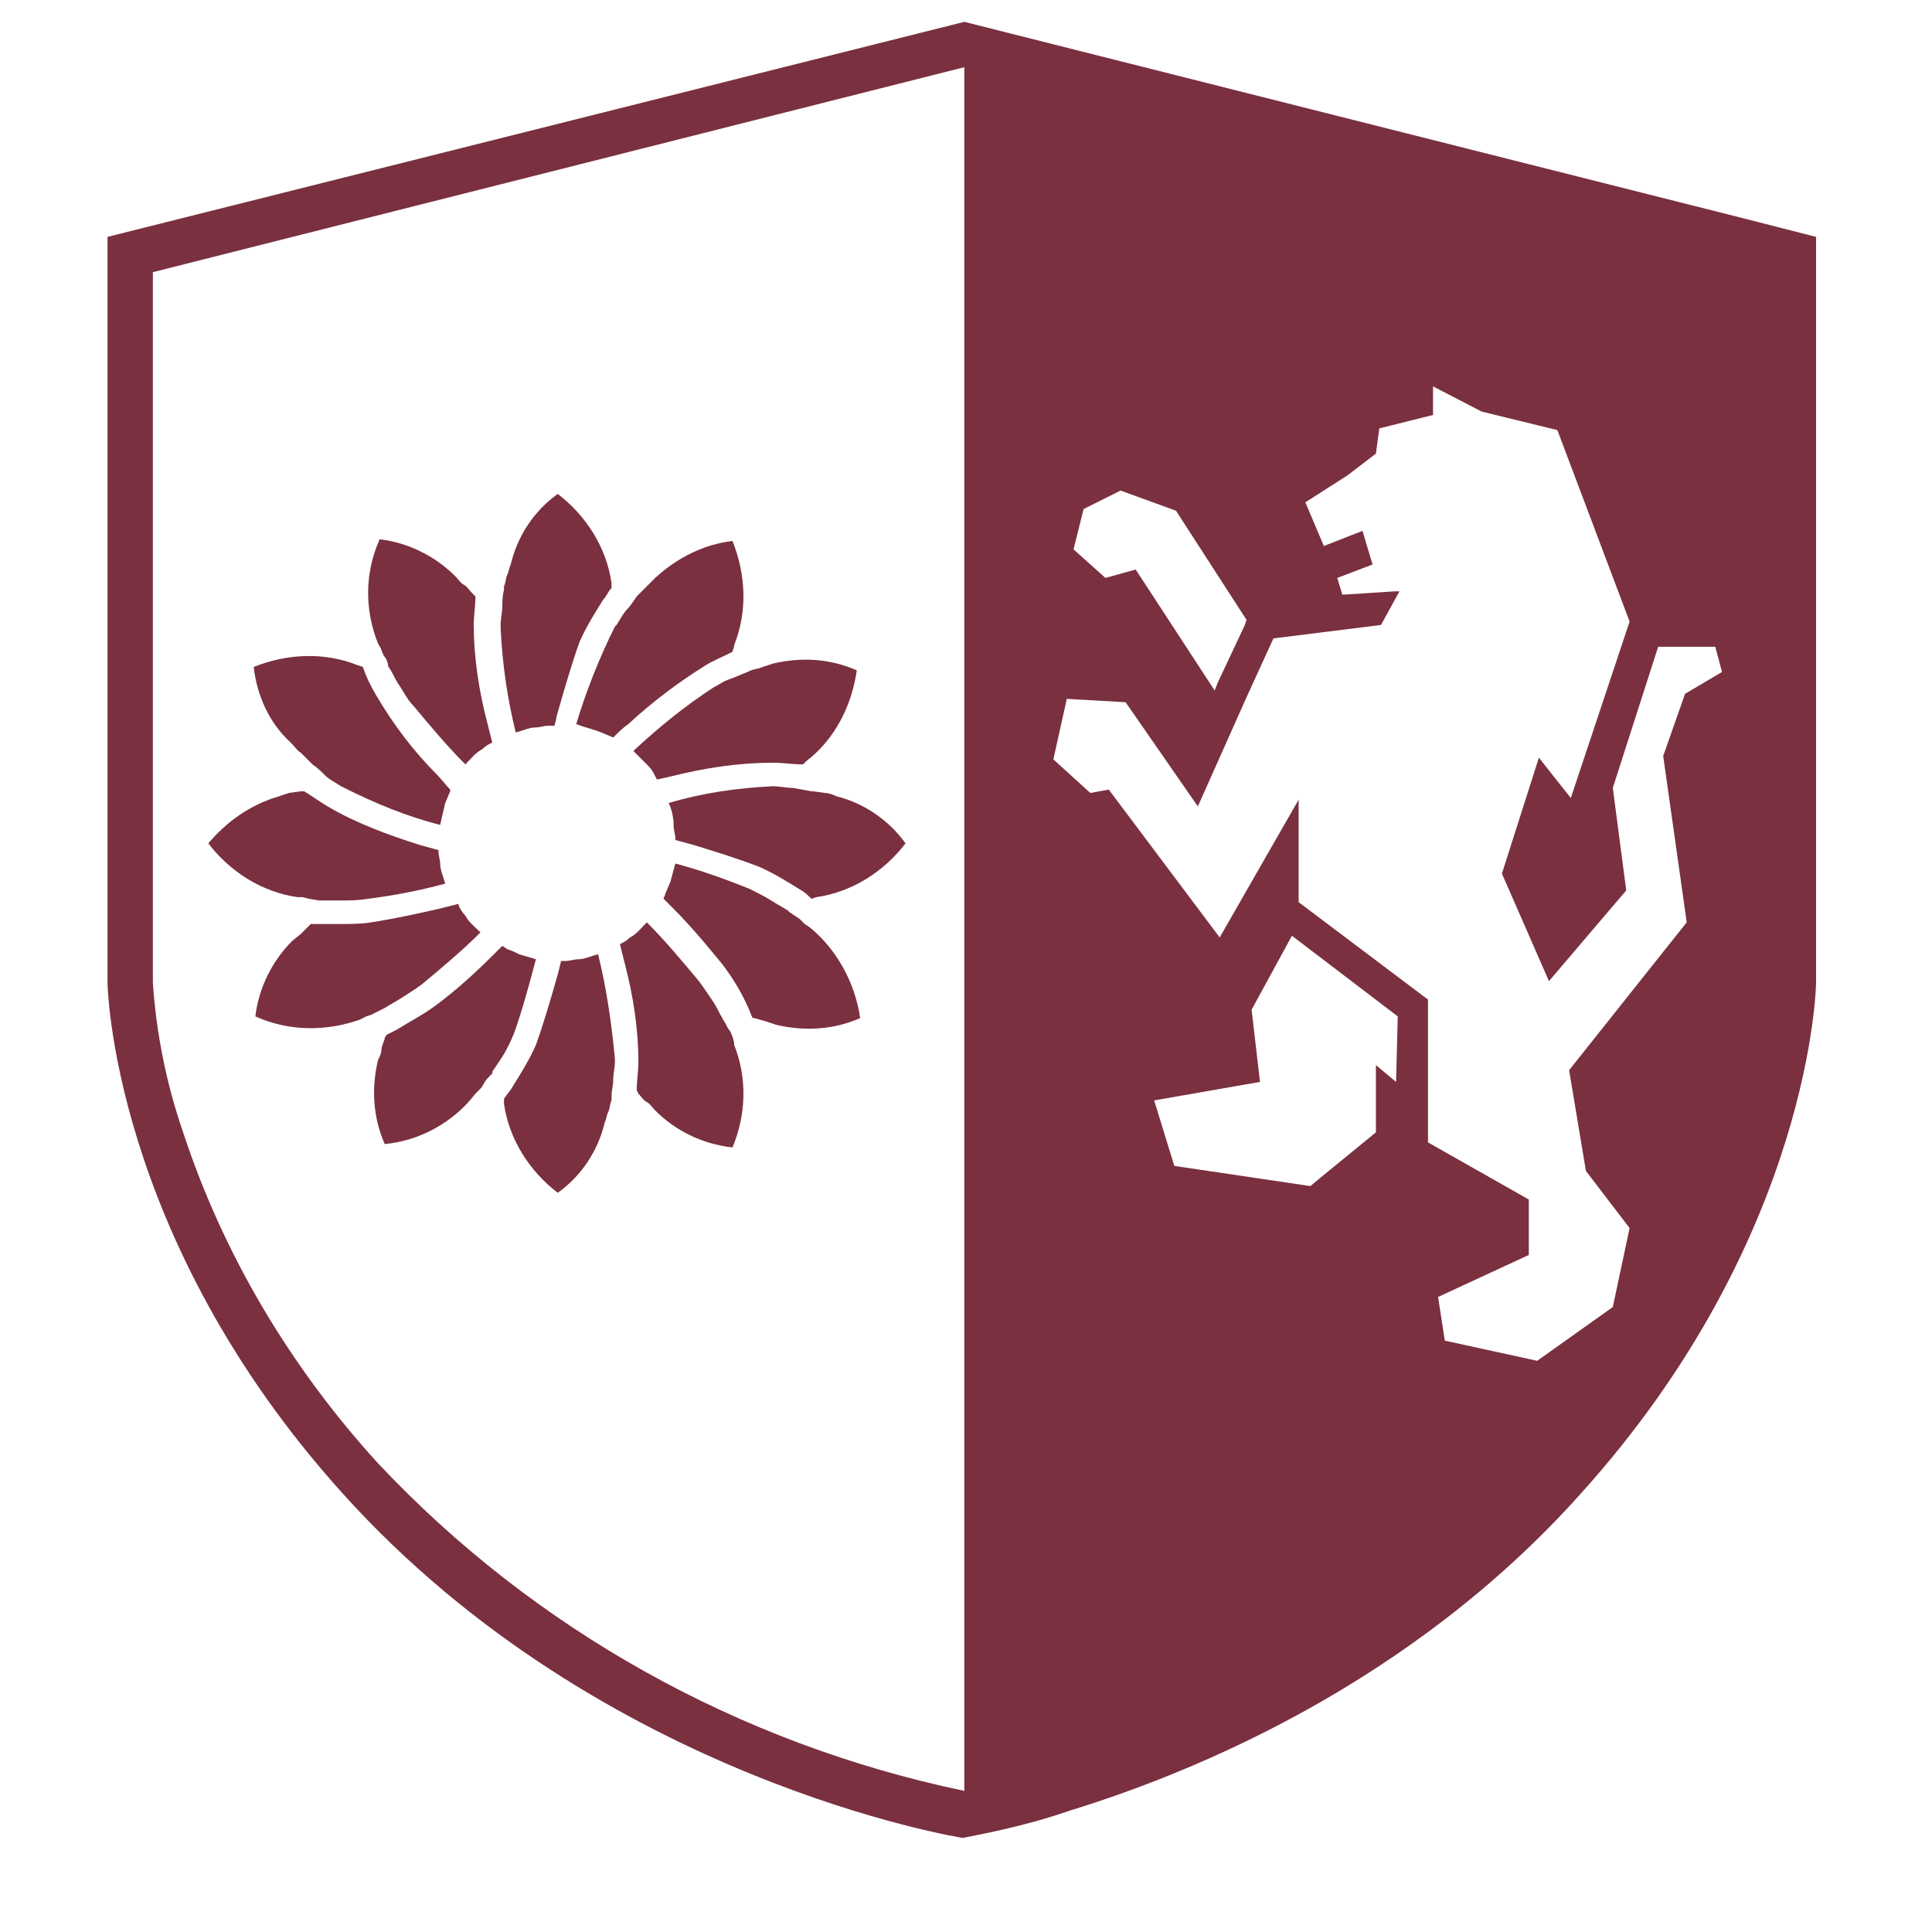
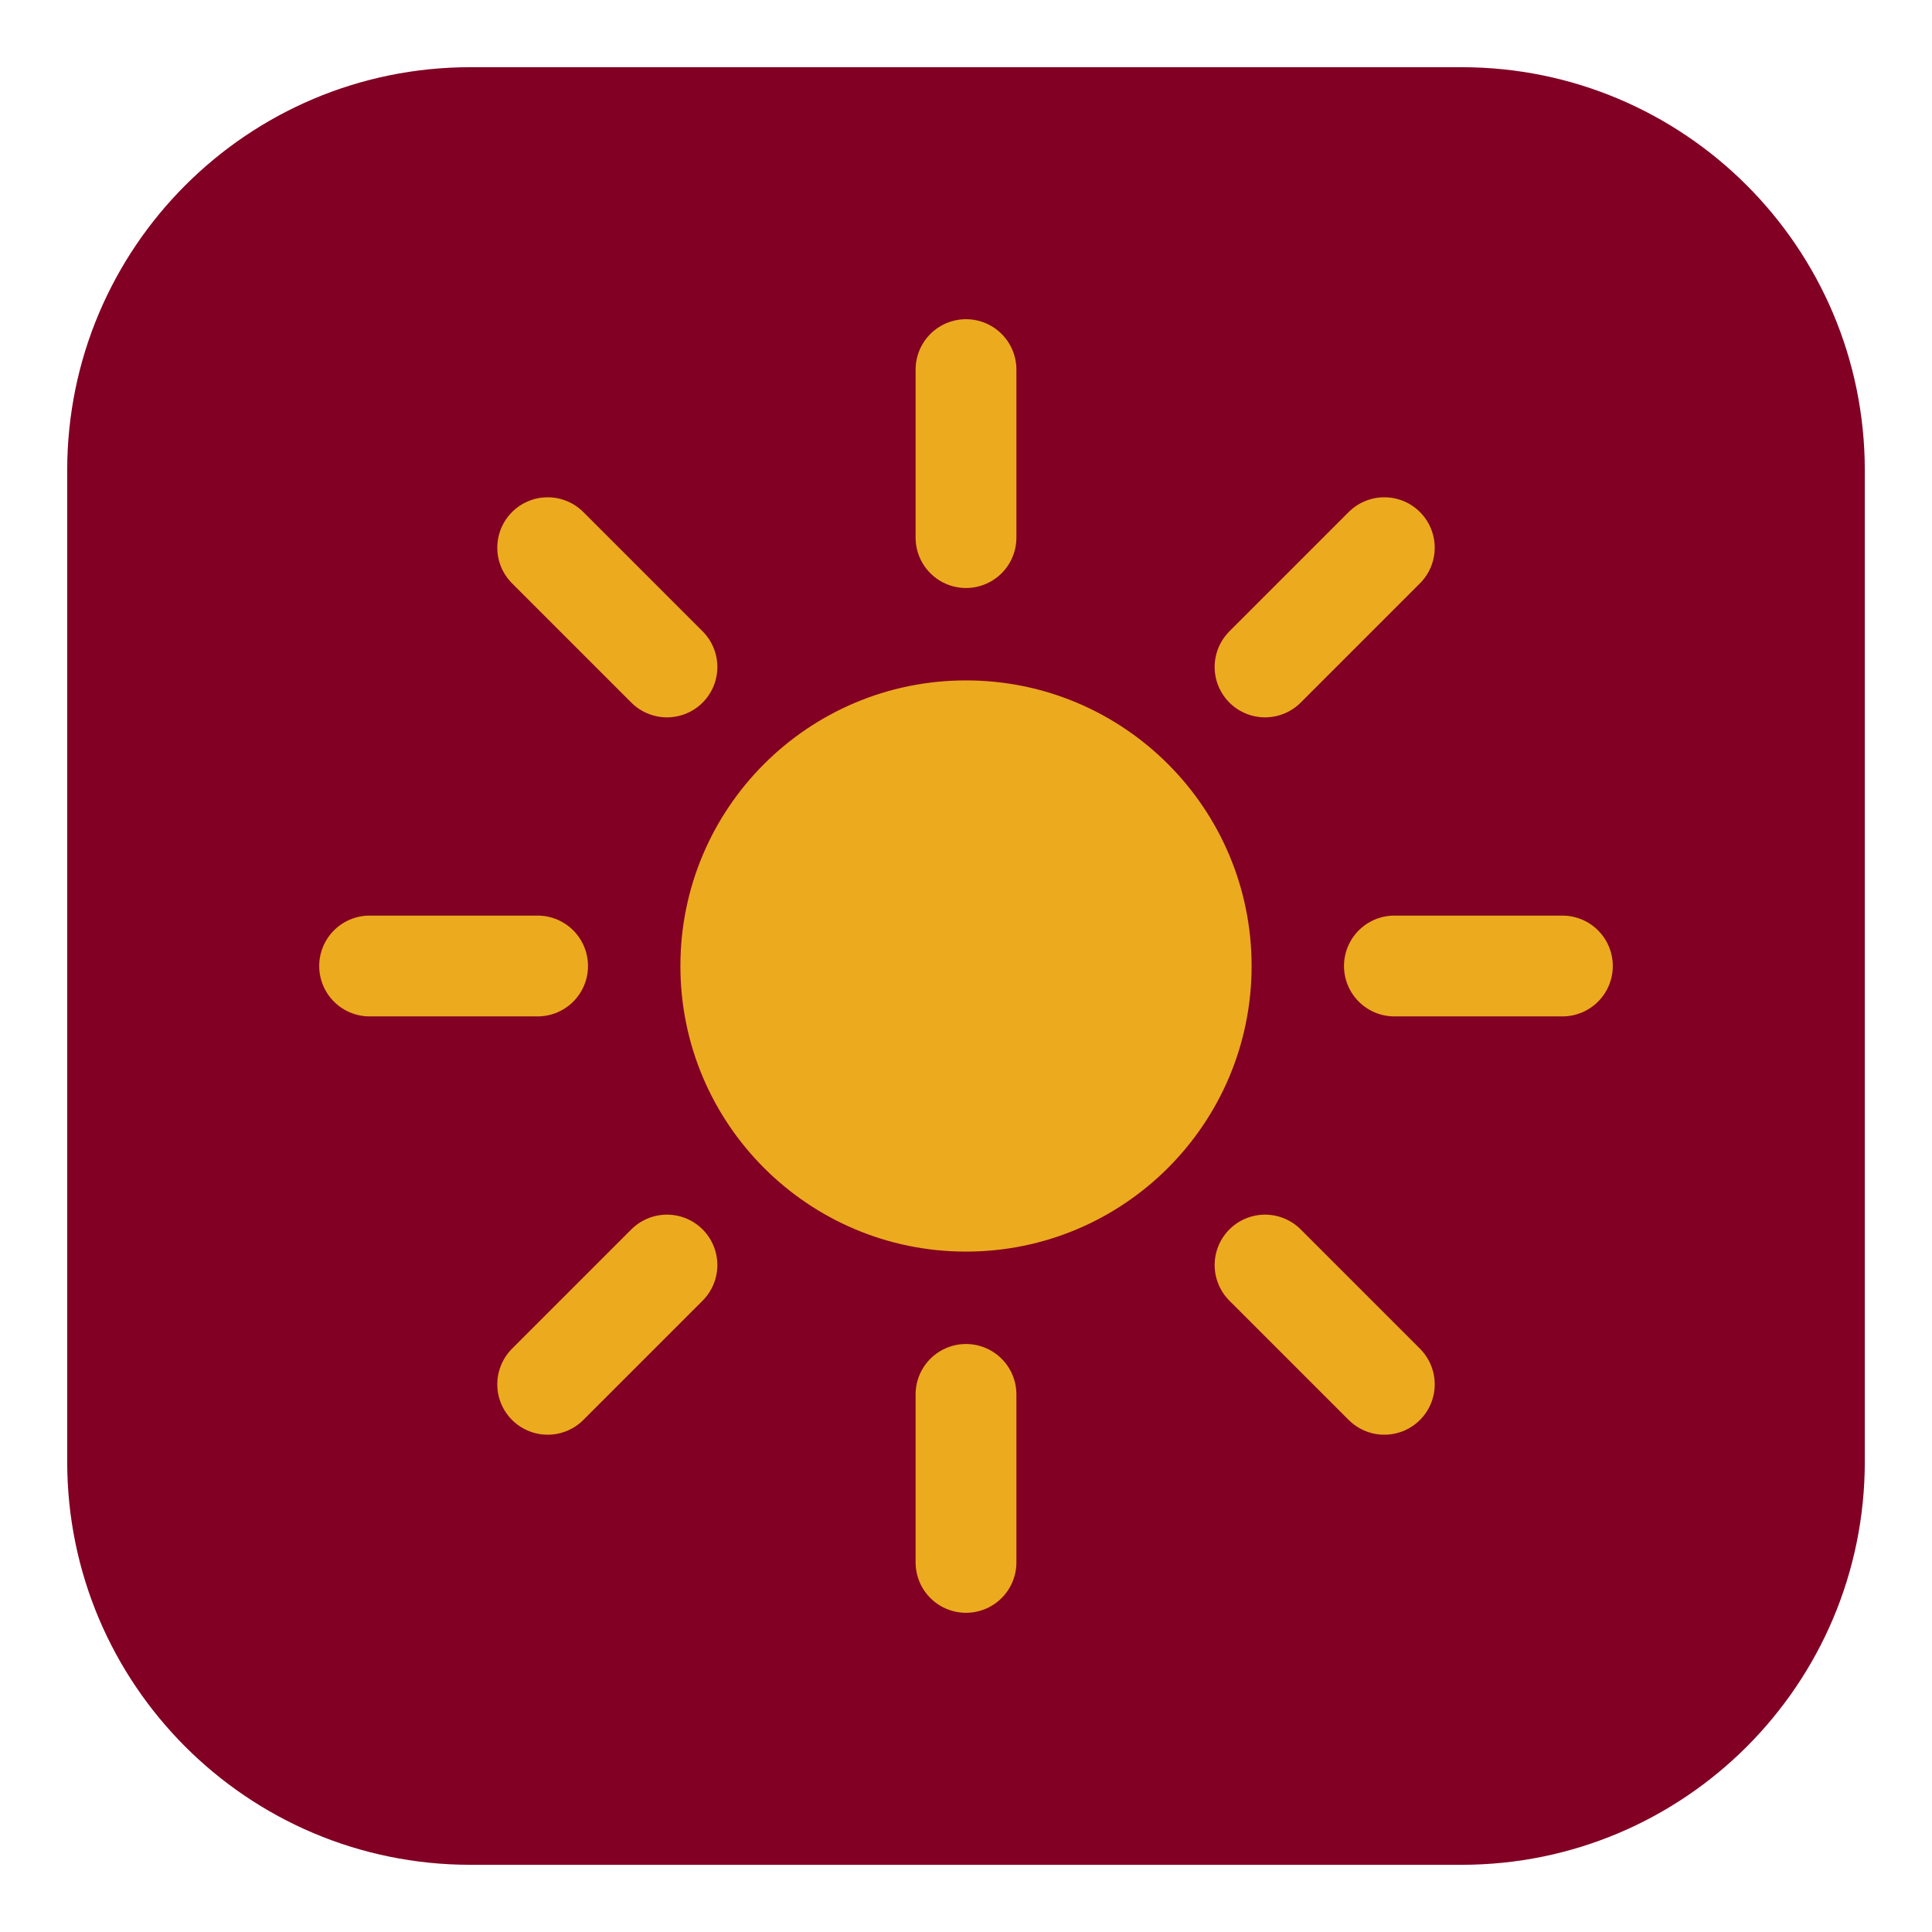
- <svg xmlns="http://www.w3.org/2000/svg" version="1.1" viewBox="80 0 115 115" xml:space="preserve">
-   <style type="text/css">
- 	.st0{fill:#7A303F;}
- </style>
-   <path class="st0" d="M183.4,12.9l-46-11.6l-51,12.8v44.4c0,0,0.2,15.1,14,30.4c15.4,17.1,36.9,20.5,36.9,20.5l0,0  c2.1-0.4,4.3-0.9,6.3-1.6l0,0c7.5-2.3,20.4-7.6,30.5-18.9c13.8-15.3,14-30.4,14-30.4V14.1L183.4,12.9z M137.4,106.6L137.4,106.6  c-13.4-2.8-25.6-9.6-34.9-19.5c-5.2-5.7-9.2-12.4-11.6-19.7c-1-2.9-1.6-5.9-1.8-8.9V16.2L137.4,4L137.4,106.6z M144.5,30.3l2.2-1.1  l3.3,1.2l4.2,6.5l0,0l-0.1,0.3l-1.6,3.4l-0.2,0.5l-4.7-7.2l-1.8,0.5l0,0l-1.9-1.7L144.5,30.3z M163.1,64.4l-1.2-1v2v2l0,0l-3.3,2.7  l-0.6,0.5l-8.1-1.2l-1.2-3.9l6.3-1.1l-0.5-4.3l2.4-4.4l6.3,4.8L163.1,64.4z M180.4,54.9L180.4,54.9l-3.5,4.4l-3.5,4.4l0.5,3l0.5,3  l2.6,3.4l-1,4.7l-4.5,3.2l-5.5-1.2l-0.4-2.6l5.4-2.5v-3.3L165,68l0,0v-8.5l-7.7-5.8v-6.1l-4.7,8.2l-3.3-4.4L146,47l-1.1,0.2l-2.2-2  l0.8-3.6l1.8,0.1l1.7,0.1l4.3,6.2l2.9-6.5l1.6-3.5l0,0l6.4-0.8l1.1-2H163l-3.1,0.2l0,0l-0.3-1l0,0l2.1-0.8l-0.6-2l-2.3,0.9l-1.1-2.6  l0,0l2.5-1.6l1.7-1.3l0.2-1.5l3.2-0.8V23l2.9,1.5l4.5,1.1L177,37l-3.5,10.5l-1.9-2.4l-2.2,6.9l2.8,6.4l4.6-5.4l-0.8-6.1l2.7-8.4h1.7  h1.7l0.4,1.5l-2.2,1.3L179,45L180.4,54.9z" />
-   <path class="st0" d="M110.7,43.6c0.4-0.1,0.8-0.3,1.2-0.3c0.2,0,0.5-0.1,0.7-0.1h0.4c0.1-0.3,0.1-0.5,0.2-0.8  c0.4-1.4,0.8-2.8,1.3-4.2c0.4-0.9,0.9-1.7,1.4-2.5c0.2-0.2,0.3-0.5,0.5-0.7c0-0.1,0-0.2,0-0.3c-0.3-2.1-1.5-4-3.2-5.3  c-1.4,1-2.4,2.5-2.8,4.2c-0.1,0.2-0.1,0.4-0.2,0.6s-0.1,0.5-0.2,0.7v0.2c-0.1,0.4-0.1,0.7-0.1,1s-0.1,0.7-0.1,1.1v0.2  C109.9,39.5,110.2,41.6,110.7,43.6z" />
-   <path class="st0" d="M115.8,43.6c0.2,0.1,0.5,0.2,0.7,0.3l0,0c0.3-0.3,0.6-0.6,0.9-0.8c1.4-1.3,3-2.5,4.6-3.5c0.5-0.3,1-0.5,1.6-0.8  c0-0.1,0.1-0.2,0.1-0.4c0.8-2,0.7-4.2-0.1-6.2c-1.7,0.2-3.3,1-4.6,2.2l-0.5,0.5c-0.2,0.2-0.3,0.3-0.5,0.5c0,0-0.1,0.1-0.1,0.1  c-0.2,0.3-0.4,0.6-0.6,0.8s-0.4,0.6-0.6,0.9l-0.1,0.1c-0.9,1.8-1.7,3.8-2.3,5.8C114.8,43.3,115.3,43.4,115.8,43.6z" />
-   <path class="st0" d="M122.7,40.8l-0.2,0.1c-1.7,1.1-3.3,2.4-4.8,3.8c0.3,0.3,0.6,0.6,0.9,0.9c0.2,0.2,0.3,0.4,0.4,0.6l0.1,0.2  l0.9-0.2c2-0.5,4-0.8,6-0.8c0.6,0,1.2,0.1,1.8,0.1l0.2-0.2c1.7-1.3,2.7-3.3,3-5.4c-1.6-0.7-3.3-0.8-5-0.4l-0.6,0.2  c-0.2,0.1-0.4,0.1-0.7,0.2l-0.2,0.1c-0.3,0.1-0.7,0.3-1,0.4S123,40.6,122.7,40.8z" />
-   <path class="st0" d="M129.1,47.2l-0.7-0.1h-0.1l-1.1-0.2c-0.4,0-0.8-0.1-1.2-0.1H126c-2.1,0.1-4.2,0.4-6.2,1  c0.2,0.4,0.3,0.9,0.3,1.4c0,0.2,0.1,0.5,0.1,0.7c0,0,0,0.1,0,0.1l1.1,0.3c1.3,0.4,2.6,0.8,3.9,1.3c0.9,0.4,1.7,0.9,2.5,1.4  c0.2,0.1,0.4,0.3,0.6,0.5l0.3-0.1c2.1-0.3,4-1.5,5.3-3.2c-1-1.4-2.5-2.4-4.1-2.8C129.6,47.3,129.3,47.2,129.1,47.2z" />
-   <path class="st0" d="M128.2,55.2l-0.3-0.2l-0.3-0.3l-0.6-0.4l-0.1-0.1c-0.3-0.2-0.7-0.4-1-0.6s-0.9-0.5-1.3-0.7  c-1.5-0.6-2.9-1.1-4.4-1.5c-0.1,0.4-0.2,0.7-0.3,1.1c-0.1,0.2-0.2,0.5-0.3,0.7c0,0.1-0.1,0.2-0.1,0.3l0.6,0.6c1,1,2,2.2,2.9,3.3  c0.6,0.8,1.1,1.6,1.5,2.5c0.1,0.2,0.2,0.5,0.3,0.7h0.1l0.7,0.2l0.6,0.2c1.7,0.4,3.4,0.3,5-0.4C130.9,58.5,129.8,56.5,128.2,55.2z" />
-   <path class="st0" d="M123.6,61.7c-0.1-0.2-0.1-0.3-0.2-0.4s-0.2-0.4-0.3-0.5c0-0.1-0.1-0.1-0.1-0.2c-0.2-0.3-0.3-0.6-0.5-0.9  s-0.6-0.9-0.9-1.3c-1-1.2-2-2.4-3.1-3.5c-0.3,0.3-0.6,0.7-1,0.9c-0.2,0.2-0.4,0.3-0.6,0.4l0,0c0.1,0.4,0.2,0.8,0.3,1.2  c0.5,1.9,0.8,3.9,0.8,5.8c0,0.6-0.1,1.1-0.1,1.7l0.1,0.2c0.2,0.2,0.3,0.4,0.5,0.5s0.3,0.3,0.5,0.5c1.2,1.2,2.8,2,4.6,2.2  c0.8-1.9,0.9-4.1,0.1-6.1C123.7,61.9,123.6,61.8,123.6,61.7z" />
-   <path class="st0" d="M115.6,56.8c-0.4,0.1-0.8,0.3-1.2,0.3c-0.2,0-0.5,0.1-0.7,0.1h-0.3l-0.2,0.8c-0.4,1.4-0.8,2.8-1.3,4.2  c-0.4,0.9-0.9,1.7-1.4,2.5c-0.1,0.2-0.3,0.4-0.5,0.7c0,0.1,0,0.2,0,0.3c0.3,2.1,1.5,4,3.2,5.3c1.4-1,2.4-2.5,2.8-4.2  c0.1-0.2,0.1-0.4,0.2-0.6s0.1-0.5,0.2-0.7c0-0.1,0-0.1,0-0.2c0-0.4,0.1-0.7,0.1-1c0-0.4,0.1-0.7,0.1-1.1c0-0.1,0-0.1,0-0.2  C116.4,60.9,116.1,58.8,115.6,56.8z" />
-   <path class="st0" d="M111.9,57.1c-0.3-0.1-0.7-0.2-1-0.3c-0.2-0.1-0.4-0.2-0.7-0.3l-0.3-0.2l-0.5,0.5c-1.1,1.1-2.2,2.1-3.4,3  c-0.8,0.6-1.6,1-2.4,1.5c-0.2,0.1-0.4,0.2-0.6,0.3c0,0.1-0.1,0.1-0.1,0.2s-0.2,0.5-0.2,0.7s-0.1,0.4-0.2,0.6c-0.4,1.7-0.3,3.4,0.4,5  c2.1-0.2,4.1-1.3,5.4-3c0.1-0.1,0.1-0.1,0.2-0.2c0.1-0.1,0.2-0.2,0.3-0.4s0.2-0.3,0.4-0.5s0.1-0.1,0.1-0.2c0.2-0.3,0.4-0.6,0.6-0.9  s0.5-0.9,0.7-1.4C111.1,60.1,111.5,58.6,111.9,57.1z" />
-   <path class="st0" d="M102.9,60c0.3-0.2,0.7-0.4,1-0.6s0.8-0.5,1.2-0.8c1.2-1,2.4-2,3.5-3.1c-0.3-0.3-0.7-0.6-0.9-1  c-0.2-0.2-0.3-0.4-0.4-0.6c0,0,0,0,0-0.1l-1.2,0.3c-1.3,0.3-2.7,0.6-4,0.8c-0.6,0.1-1.2,0.1-1.8,0.1c-0.3,0-0.7,0-1,0l-0.8,0  l-0.1,0.1l-0.5,0.5L97.4,56c-1.2,1.2-2,2.8-2.2,4.5c2,0.9,4.2,0.9,6.2,0.2l0.4-0.2l0.3-0.1L102.9,60L102.9,60z" />
-   <path class="st0" d="M97.7,53.4l0.3,0l0.4,0.1l0.6,0.1h0.2c0.3,0,0.7,0,1.1,0c0.5,0,1,0,1.6-0.1c1.6-0.2,3.1-0.5,4.6-0.9  c-0.1-0.4-0.3-0.8-0.3-1.2c0-0.2-0.1-0.5-0.1-0.7c0,0,0-0.1,0-0.1l-1.1-0.3c-1.9-0.6-3.8-1.3-5.5-2.3c-0.5-0.3-0.9-0.6-1.4-0.9h-0.2  l-0.7,0.1l-0.6,0.2c-1.7,0.5-3.1,1.5-4.2,2.8C93.7,51.9,95.6,53.1,97.7,53.4z" />
-   <path class="st0" d="M97.9,44.8c0.2,0.2,0.3,0.3,0.5,0.5l0.2,0.2c0.3,0.2,0.6,0.5,0.8,0.7s0.6,0.4,0.9,0.6l0.2,0.1  c1.8,0.9,3.7,1.7,5.7,2.2c0.1-0.4,0.2-0.9,0.3-1.3c0.1-0.2,0.2-0.5,0.3-0.7v-0.1c-0.3-0.3-0.5-0.6-0.8-0.9c-1.4-1.4-2.6-3-3.6-4.7  c-0.3-0.5-0.6-1.1-0.8-1.7l-0.3-0.1c-2-0.8-4.2-0.7-6.2,0.1c0.2,1.7,0.9,3.3,2.2,4.5C97.6,44.5,97.7,44.7,97.9,44.8z" />
-   <path class="st0" d="M102.7,38.7c0.1,0.2,0.1,0.3,0.2,0.4s0.2,0.4,0.2,0.5s0.1,0.2,0.1,0.2c0.2,0.3,0.3,0.6,0.5,0.9  c0.3,0.4,0.5,0.9,0.9,1.3c1,1.2,2,2.4,3.1,3.5c0.3-0.3,0.6-0.7,1-0.9c0.2-0.2,0.4-0.3,0.6-0.4l0,0c-0.1-0.4-0.2-0.8-0.3-1.2  c-0.5-1.9-0.8-3.9-0.8-5.8c0-0.6,0.1-1.1,0.1-1.7l-0.2-0.2c-0.2-0.2-0.3-0.4-0.5-0.5s-0.3-0.3-0.5-0.5c-1.2-1.2-2.8-2-4.5-2.2  c-0.9,2-0.9,4.2-0.1,6.2C102.6,38.5,102.7,38.6,102.7,38.7z" />
+ <svg xmlns="http://www.w3.org/2000/svg" viewBox="0 0 115 115">
+   <rect x="4" y="4" width="107" height="107" rx="24" fill="#820024" />
+   <circle cx="57.5" cy="57.5" r="17" fill="#ECAA1F" />
+   <g stroke="#ECAA1F" stroke-width="6" stroke-linecap="round">
+     <line x1="57.5" y1="22" x2="57.5" y2="32" />
+     <line x1="57.5" y1="83" x2="57.5" y2="93" />
+     <line x1="22" y1="57.5" x2="32" y2="57.5" />
+     <line x1="83" y1="57.5" x2="93" y2="57.5" />
+     <line x1="32.6" y1="32.6" x2="39.7" y2="39.7" />
+     <line x1="75.3" y1="75.3" x2="82.4" y2="82.4" />
+     <line x1="82.4" y1="32.6" x2="75.3" y2="39.7" />
+     <line x1="39.7" y1="75.3" x2="32.6" y2="82.4" />
+   </g>
</svg>
